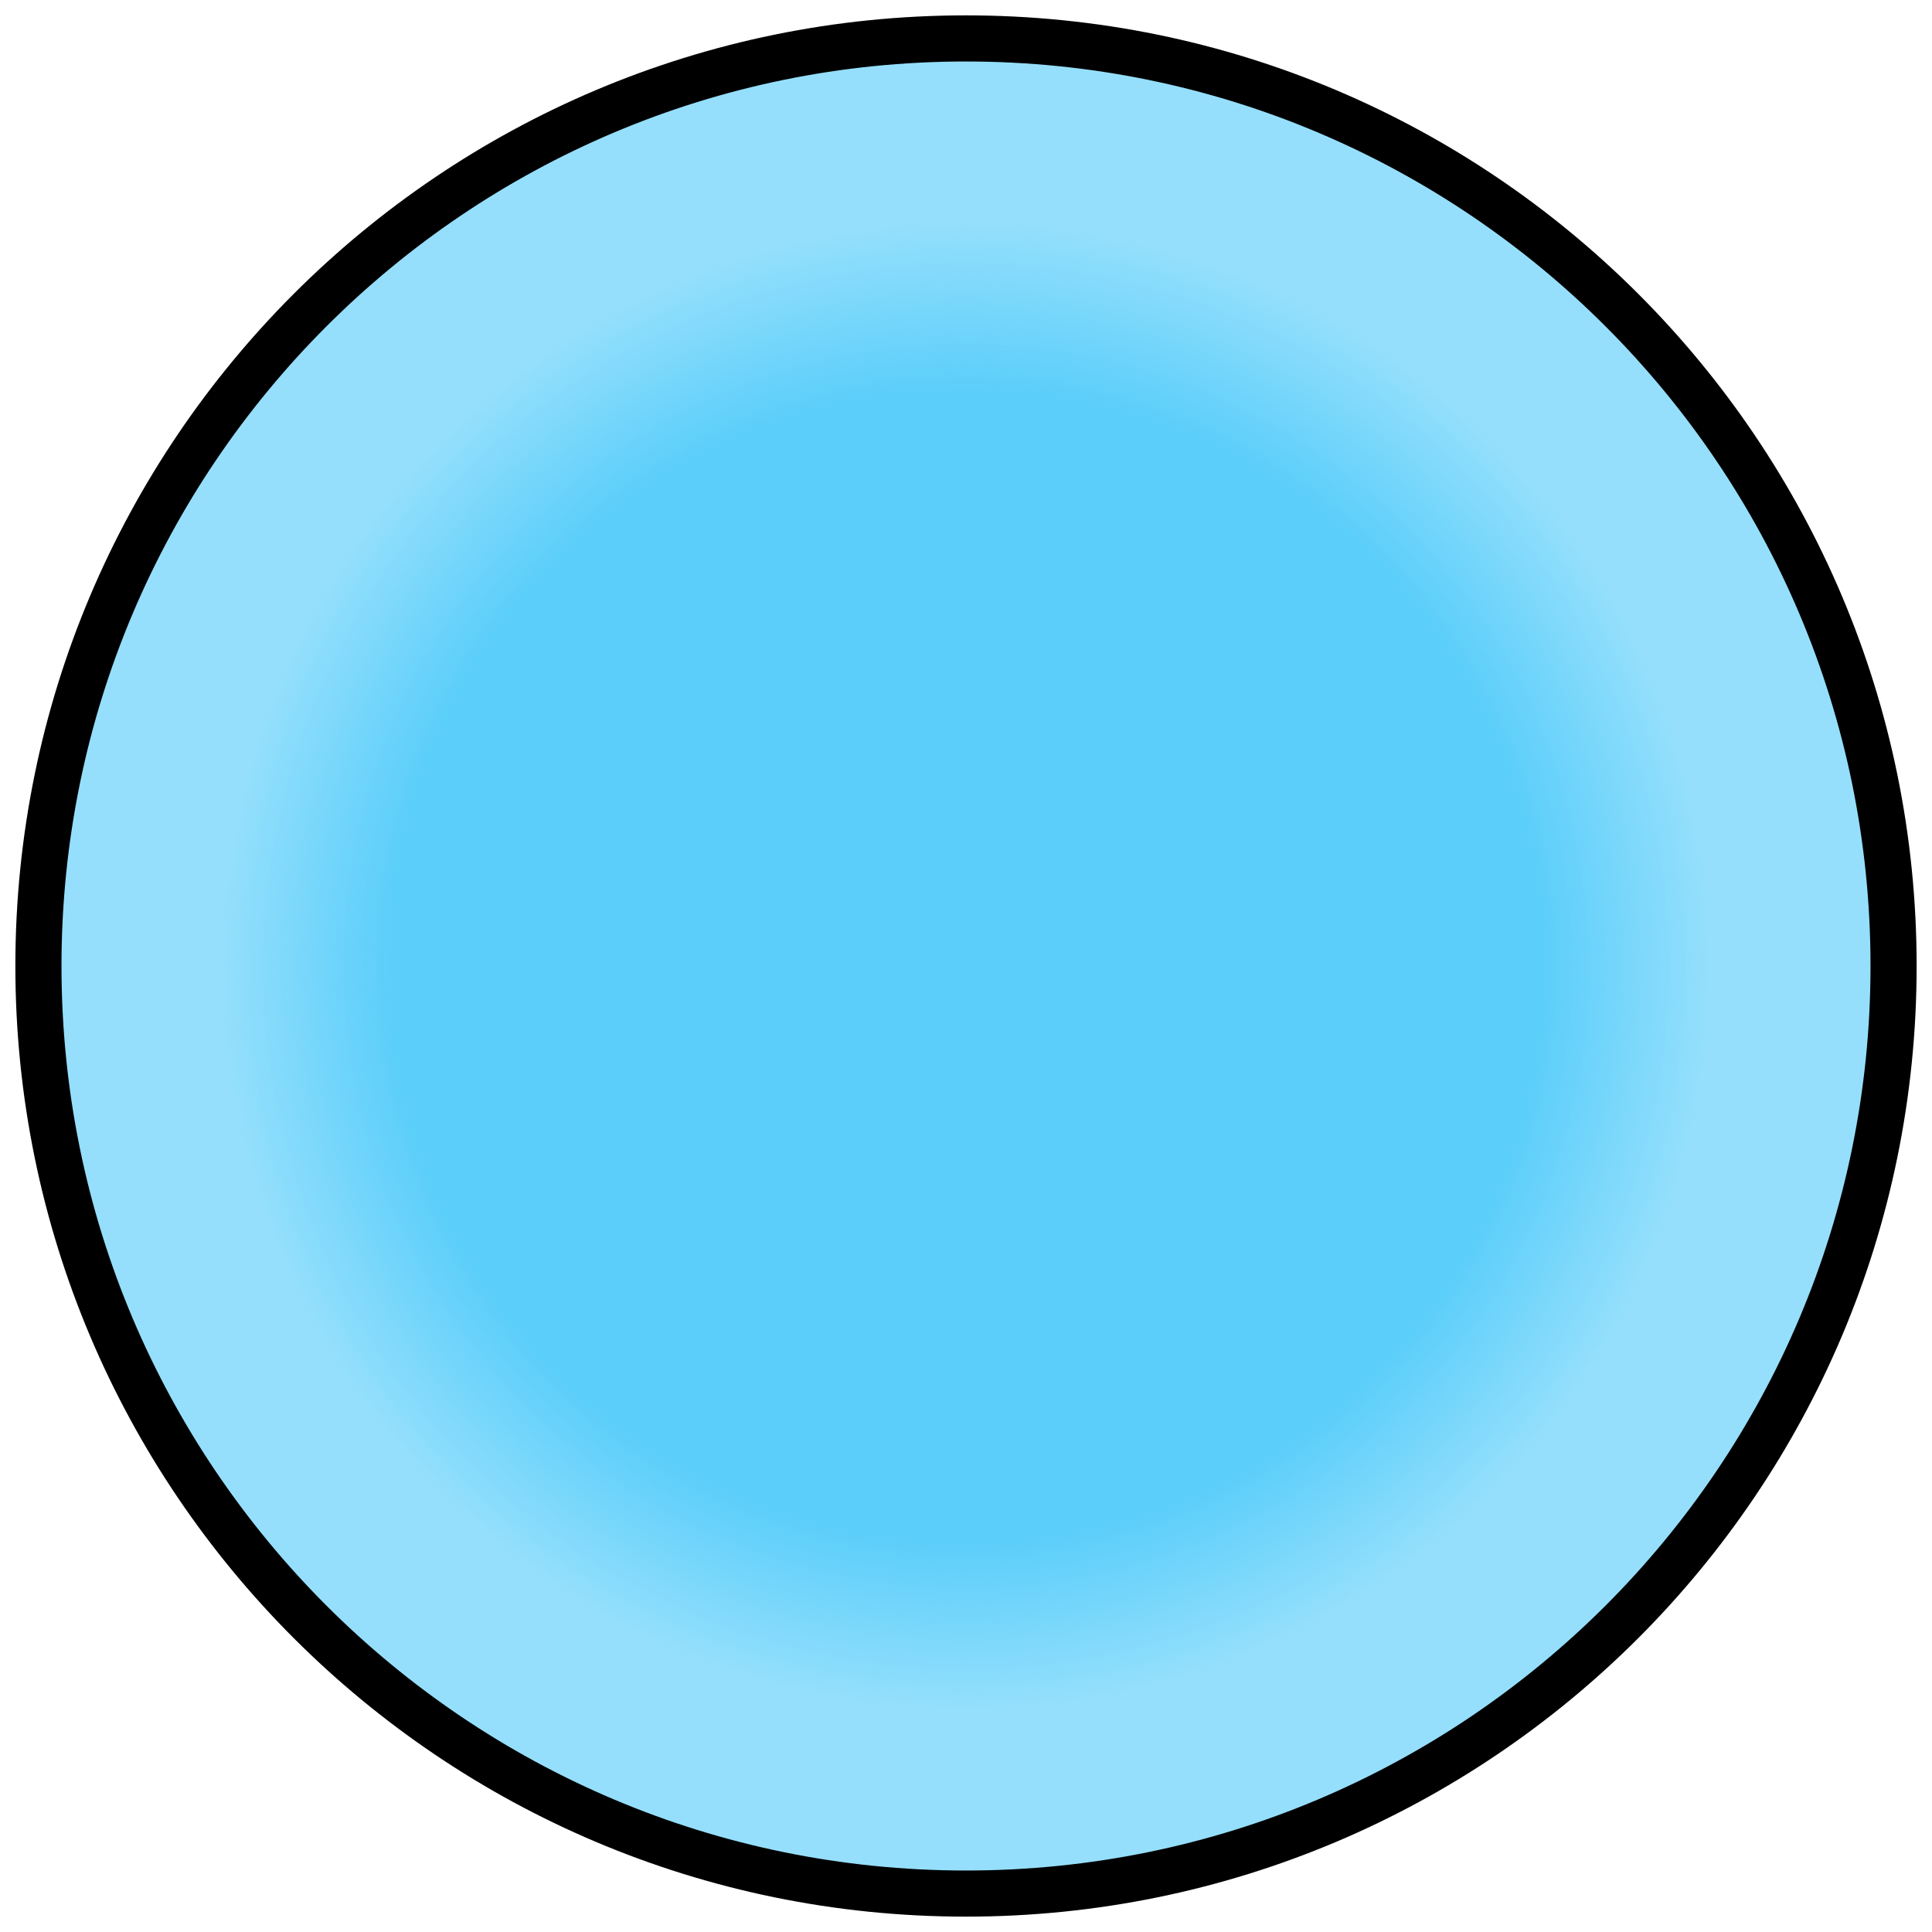
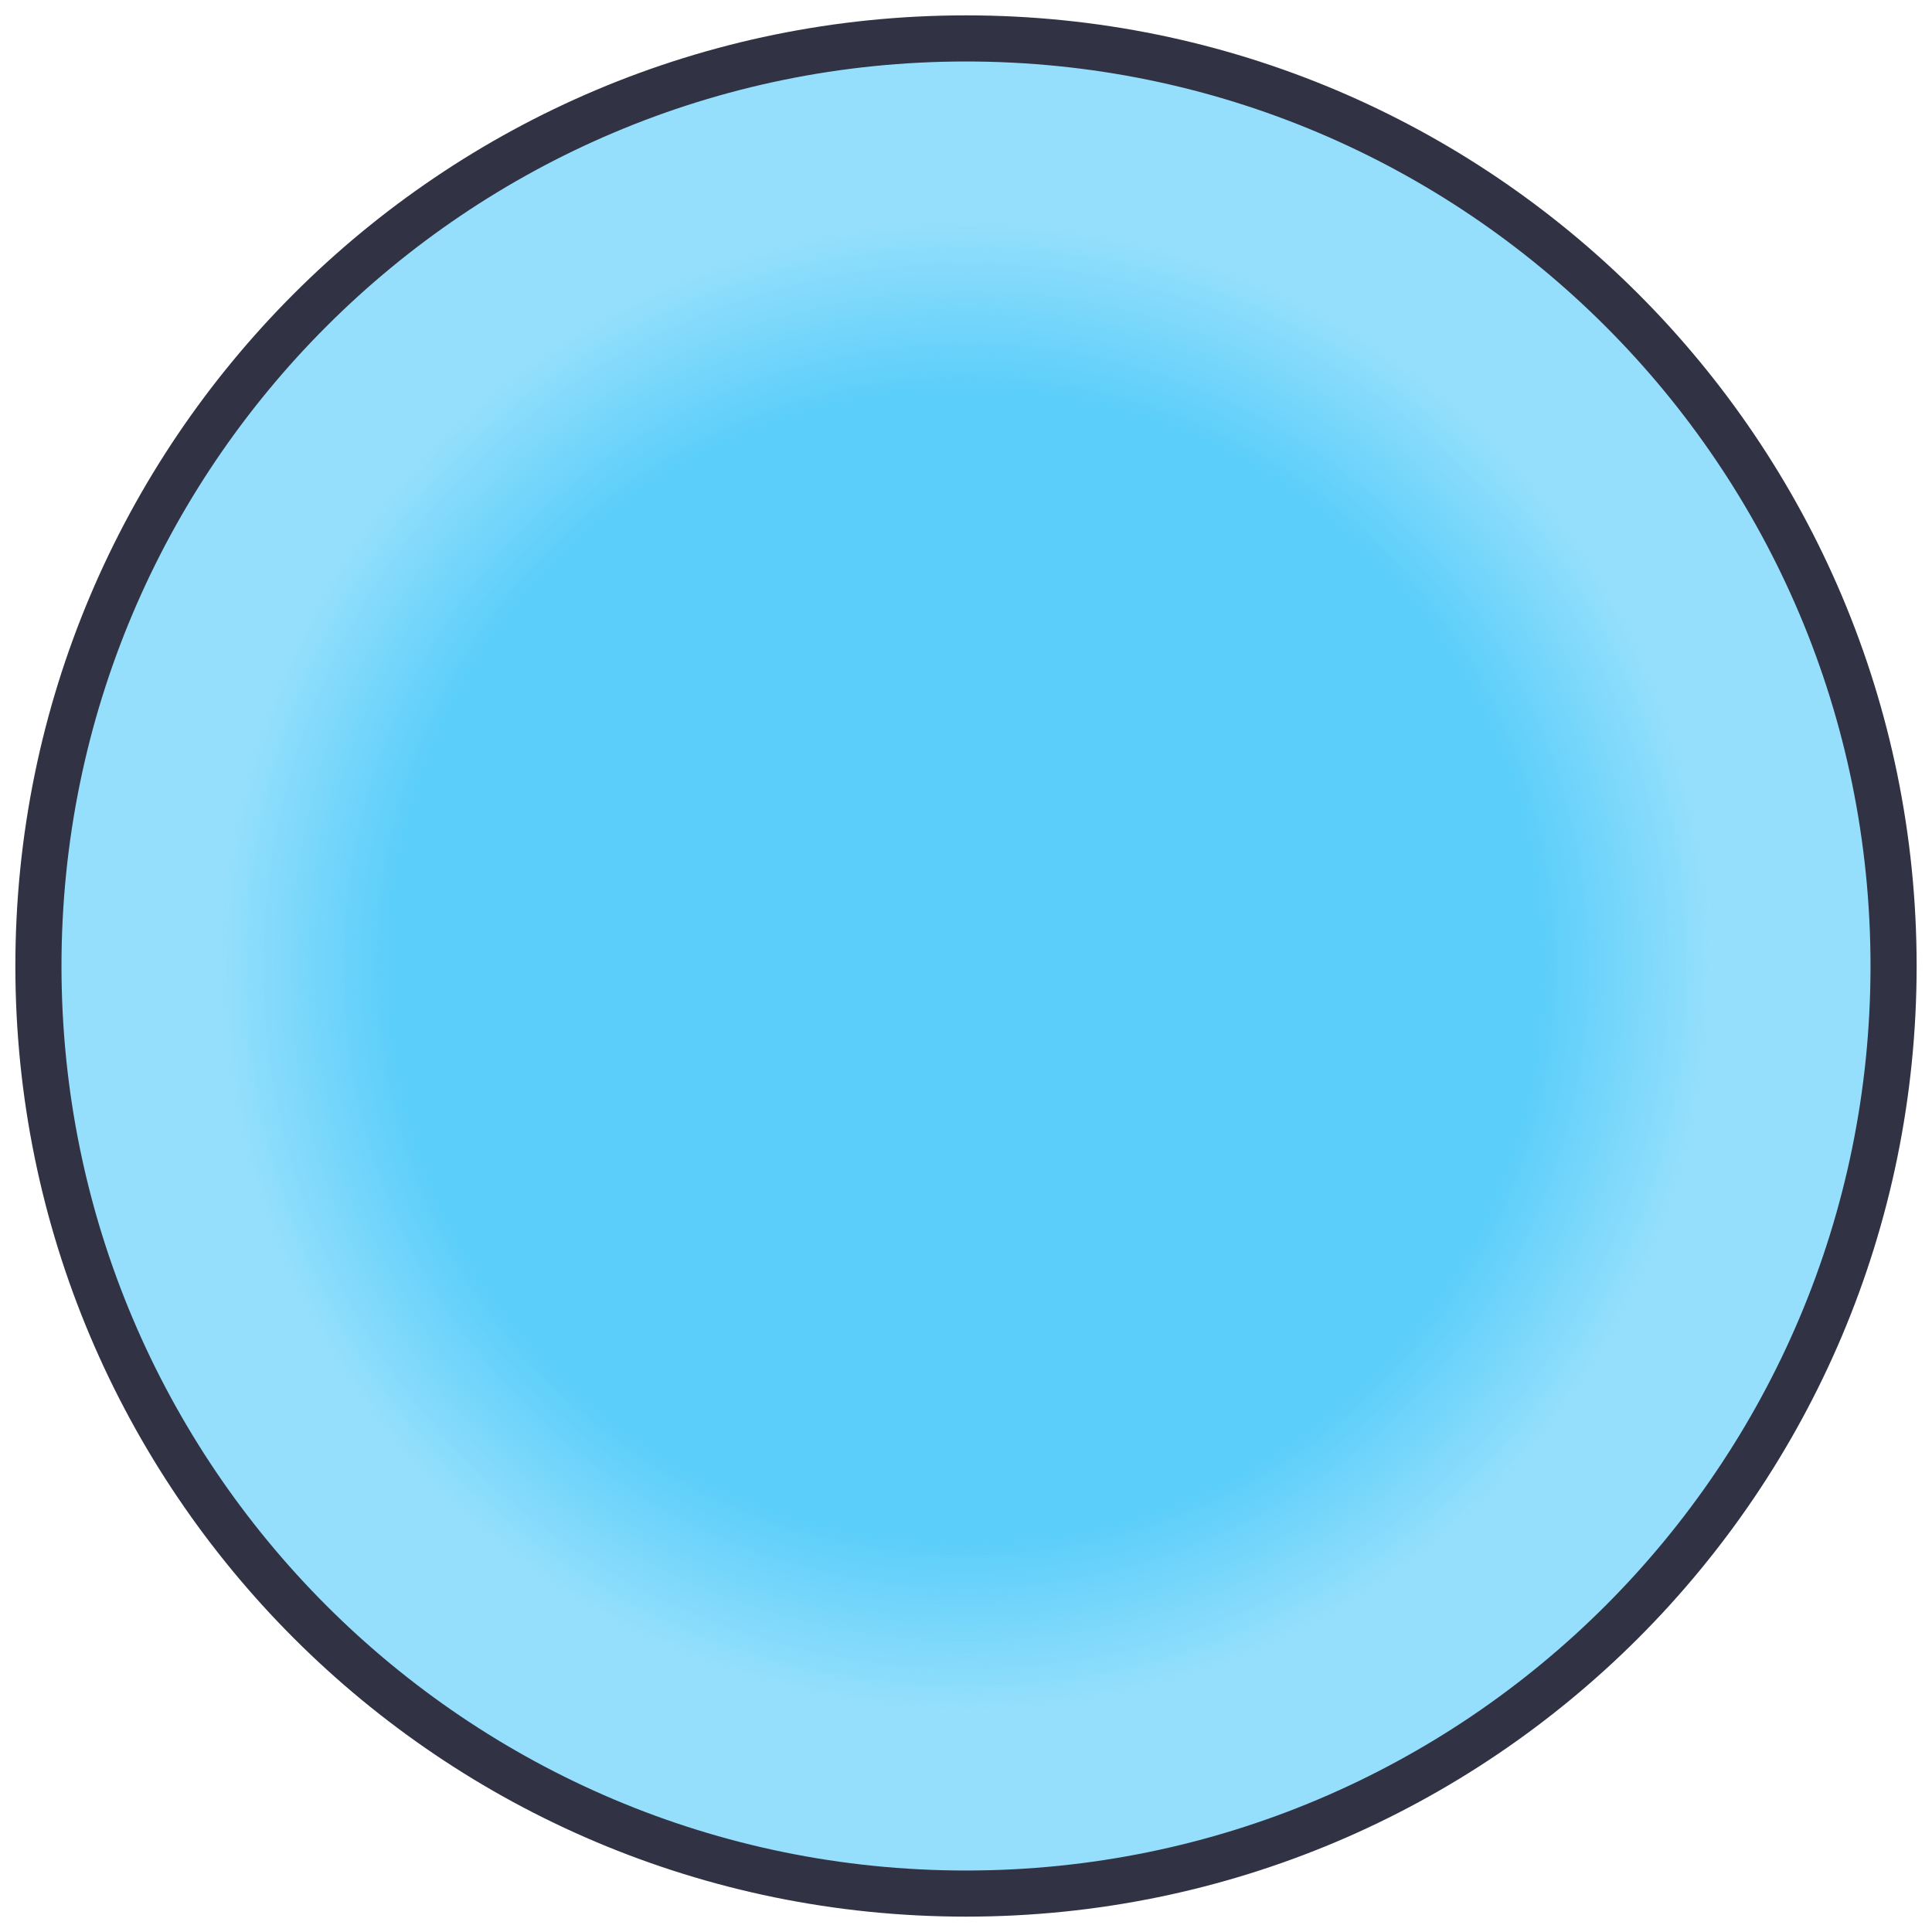
<svg xmlns="http://www.w3.org/2000/svg" xmlns:xlink="http://www.w3.org/1999/xlink" width="125.671mm" height="125.671mm" viewBox="0 0 125.671 125.671" version="1.1" id="svg1">
  <defs id="defs1">
    <linearGradient id="linearGradient9">
      <stop style="stop-color:#5bcefa;stop-opacity:1;" offset="0" id="stop9" />
      <stop style="stop-color:#5bcefa;stop-opacity:1;" offset="0.594" id="stop11" />
      <stop style="stop-color:#5bcefa;stop-opacity:0.646;" offset="0.773" id="stop12" />
    </linearGradient>
    <radialGradient xlink:href="#linearGradient9" id="radialGradient10" cx="100" cy="100" fx="100" fy="100" r="62.836" gradientUnits="userSpaceOnUse" gradientTransform="translate(-20,-20)" />
  </defs>
  <g id="layer1" transform="translate(-17.16446,-17.16446)">
-     <circle style="opacity:1;fill:url(#radialGradient10);fill-opacity:1;stroke:#000000;stroke-width:3;stroke-dasharray:none;stroke-opacity:1" id="path1" cx="80" cy="80" r="60.336" />
+     <circle style="opacity:1;fill:url(#radialGradient10);fill-opacity:1;stroke:#313244;stroke-width:3;stroke-dasharray:none;stroke-opacity:1" id="path1" cx="80" cy="80" r="60.336" />
  </g>
</svg>
